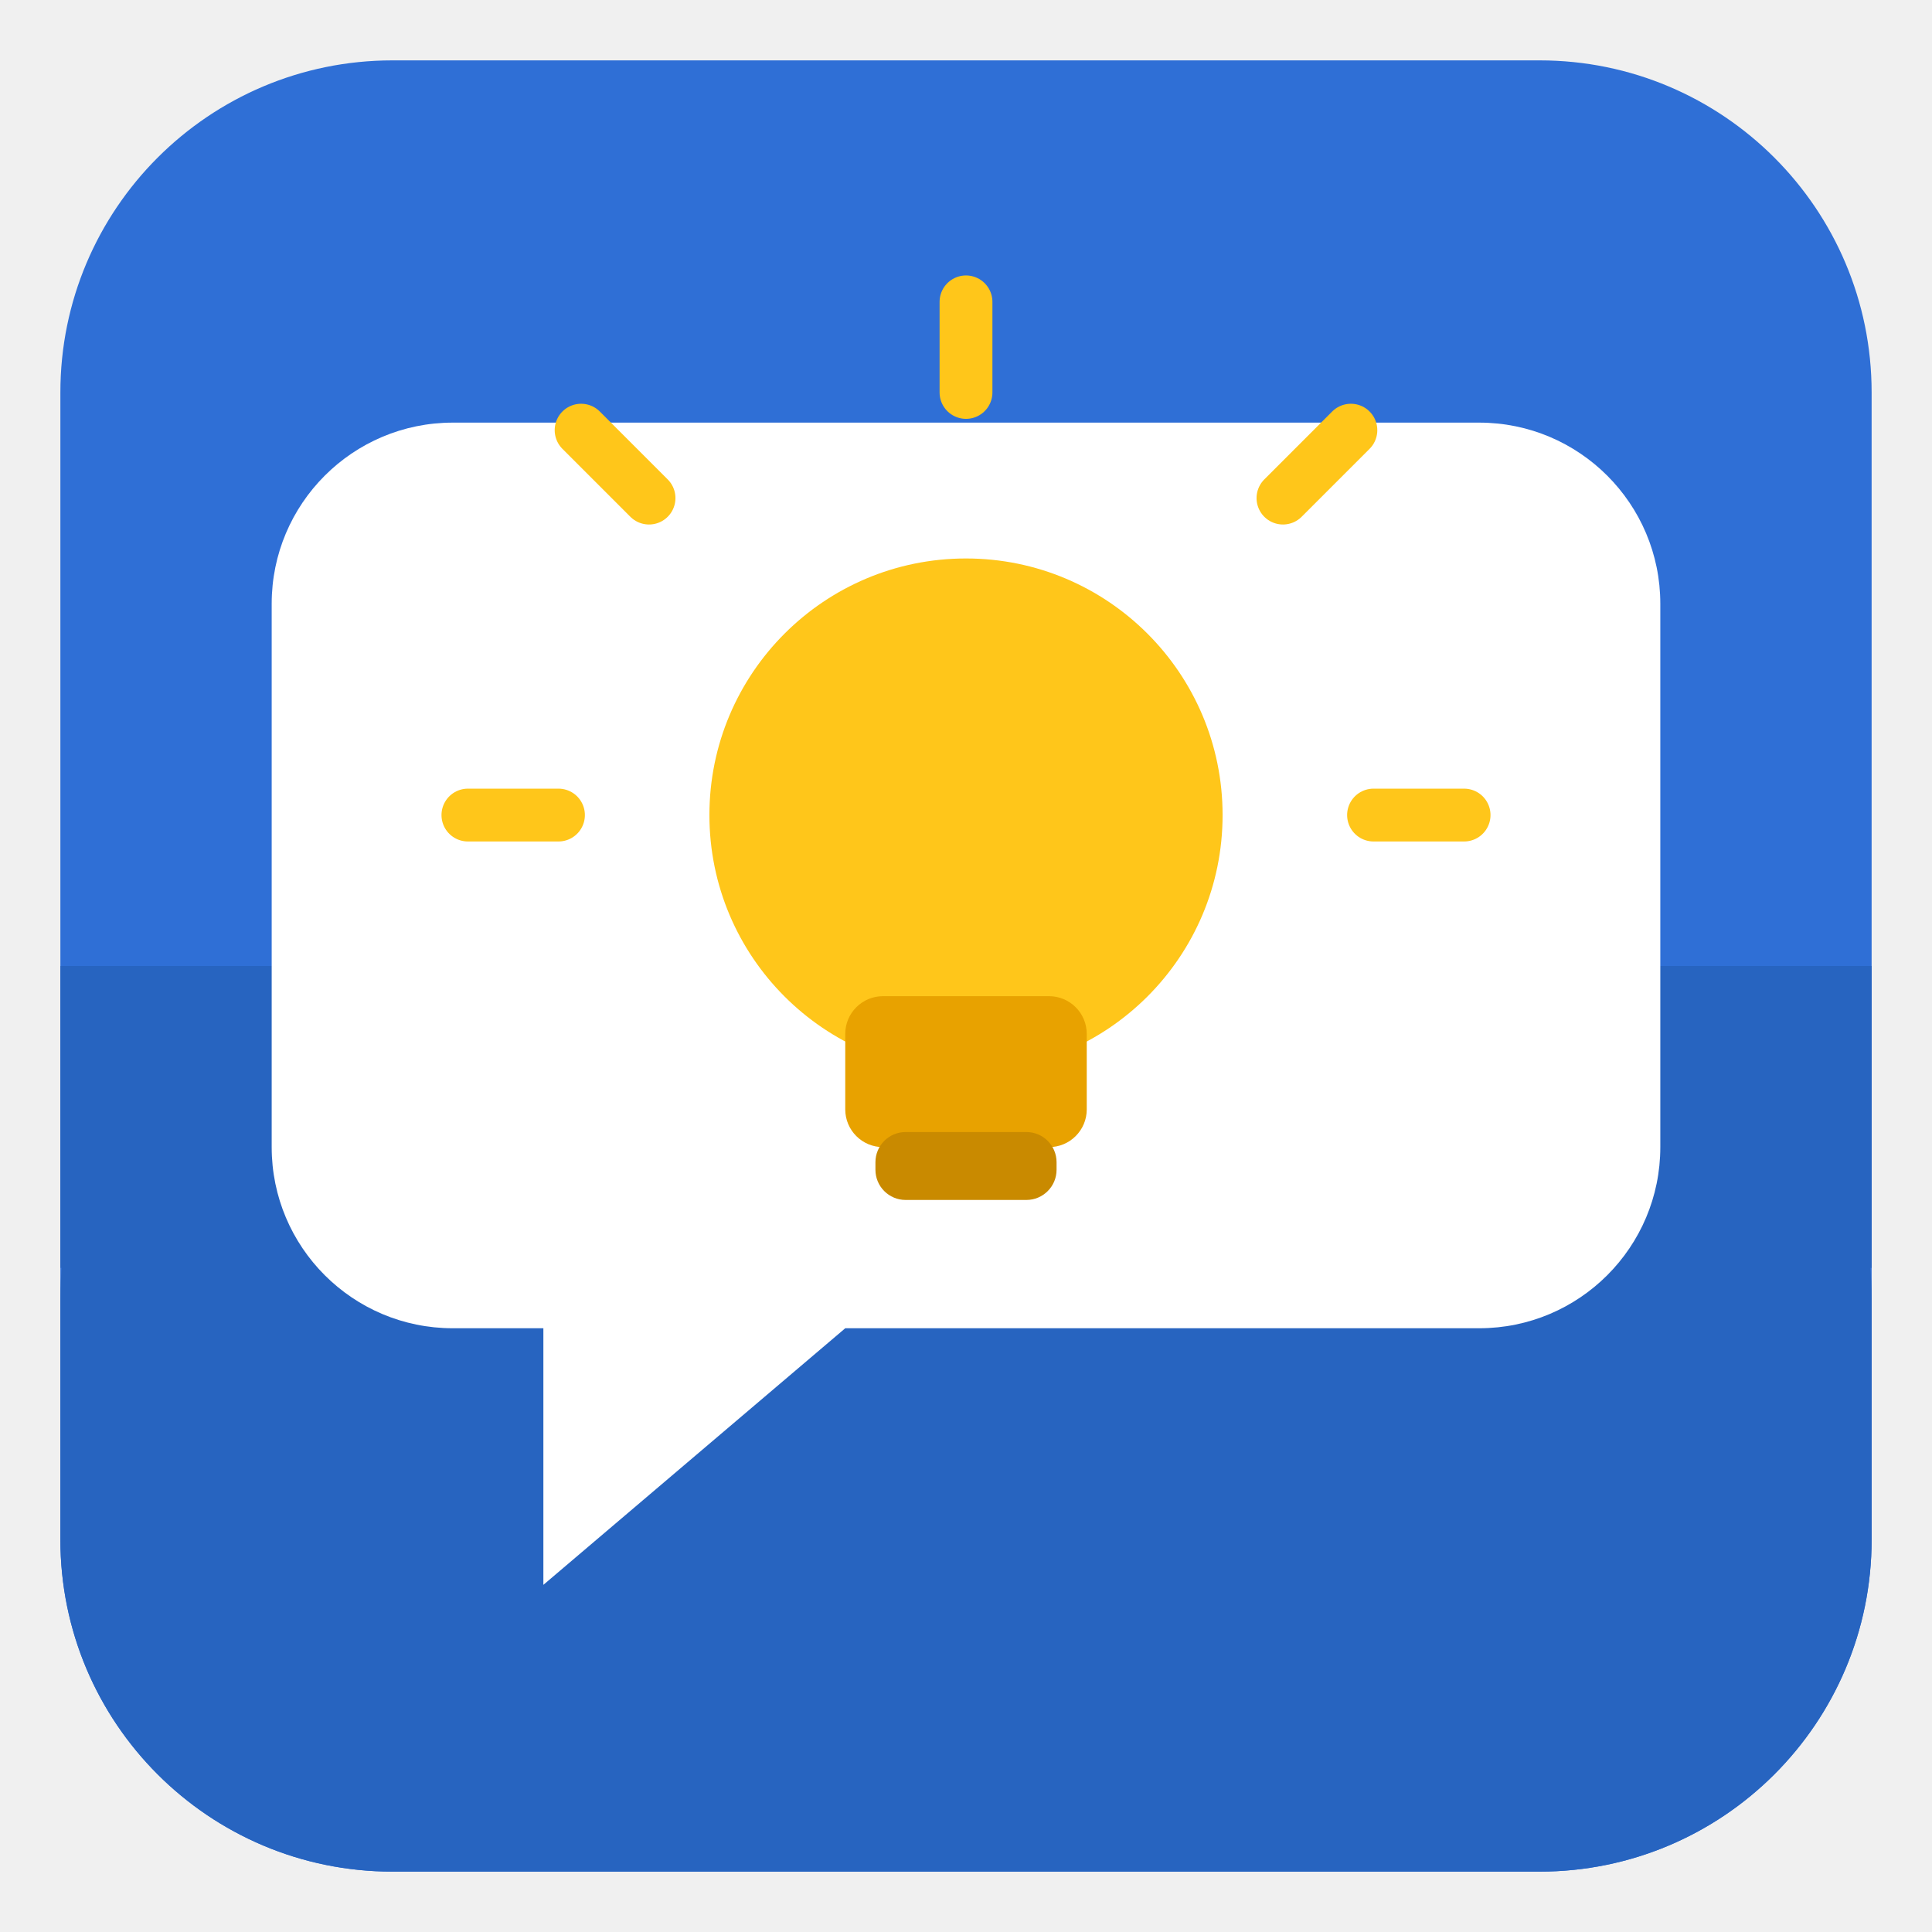
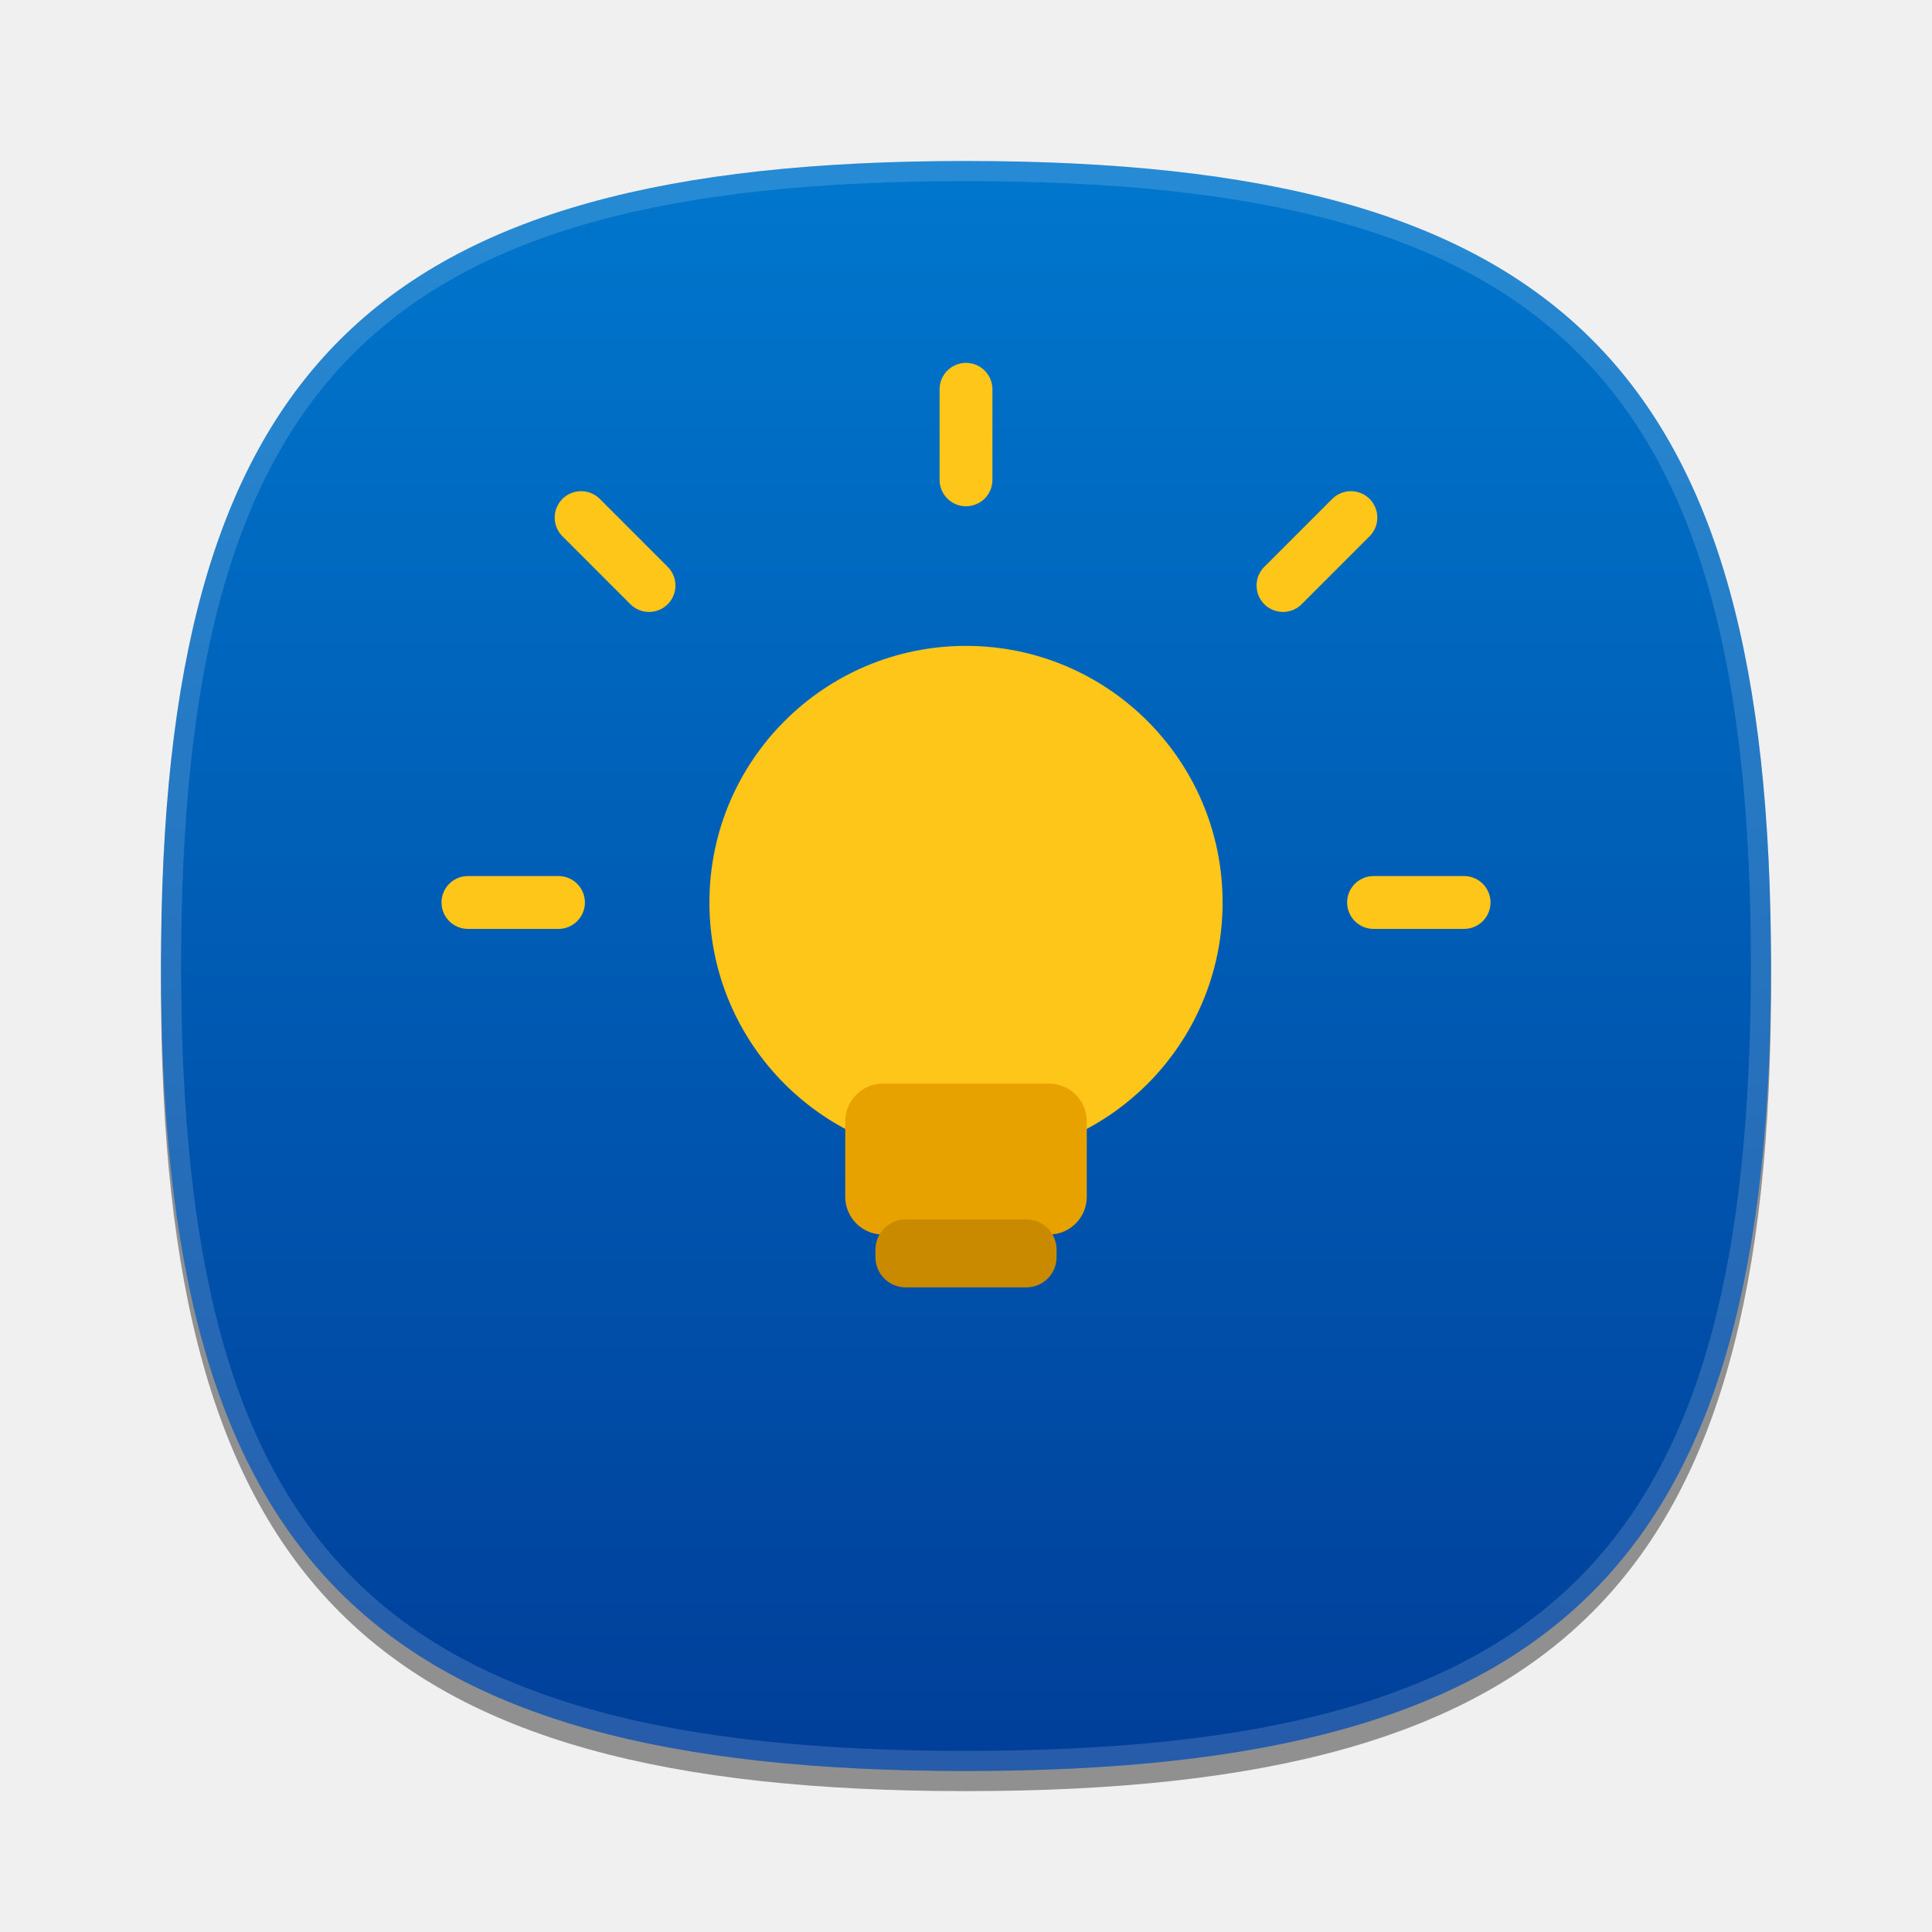
- <svg xmlns="http://www.w3.org/2000/svg" version="1.1" baseProfile="tiny" width="256" height="256" viewBox="0 0 256 256">
-   <rect x="8" y="8" width="240" height="240" rx="44" ry="44" fill="#2f6fd6" />
-   <rect x="8" y="128" width="240" height="120" rx="44" ry="44" fill="#2764c0" />
-   <rect x="8" y="128" width="240" height="40" fill="#2764c0" />
-   <path d="M60 56 h136 a24 24 0 0 1 24 24 v72 a24 24 0 0 1 -24 24 h-84 l-40 34 v-34 h-12 a24 24 0 0 1 -24 -24 v-72 a24 24 0 0 1 24 -24 z" fill="#ffffff" />
-   <circle cx="128" cy="108" r="34" fill="#ffc61a" />
-   <rect x="112" y="132" width="32" height="20" rx="5" ry="5" fill="#e8a200" />
-   <rect x="116" y="150" width="24" height="9" rx="4" ry="4" fill="#c98a00" />
-   <g stroke="#ffc61a" stroke-width="7" stroke-linecap="round">
-     <line x1="128" y1="52" x2="128" y2="40" />
-     <line x1="170" y1="66" x2="179" y2="57" />
-     <line x1="86" y1="66" x2="77" y2="57" />
-     <line x1="182" y1="108" x2="194" y2="108" />
-     <line x1="74" y1="108" x2="62" y2="108" />
+ <svg xmlns="http://www.w3.org/2000/svg" version="1.1" id="Layer_1" x="0px" y="0px" width="96px" height="96px" viewBox="0 0 96 96" enable-background="new 0 0 96 96" xml:space="preserve">
+   <defs id="defs4" />
+   <g id="g4">
+     <path opacity="0.4" enable-background="new    " d="M88,49c0,29.635-10.361,40-40,40C18.367,89,8,78.635,8,49   C8,19.367,18.367,9,48,9C77.637,9,88,19.367,88,49z" id="path1" />
+     <linearGradient id="SVGID_1_" gradientUnits="userSpaceOnUse" x1="103.676" y1="1892.404" x2="103.676" y2="1972.404" gradientTransform="matrix(1 0 0 1 -55.6753 -1884.757)">
+       <stop offset="0" style="stop-color:#0077CD" id="stop1" />
+       <stop offset="1" style="stop-color:#003F9A" id="stop2" />
+     </linearGradient>
+     <path fill="url(#SVGID_1_)" d="M88,48c0,29.635-10.361,40-40,40C18.367,88,8,77.635,8,48C8,18.367,18.367,8,48,8   C77.637,8,88,18.367,88,48z" id="path2" />
+     <linearGradient id="SVGID_2_" gradientUnits="userSpaceOnUse" x1="103.676" y1="1892.994" x2="103.676" y2="1972.239" gradientTransform="matrix(1 0 0 1 -55.6753 -1884.757)">
+       <stop offset="0" style="stop-color:#FFFFFF" id="stop3" />
+       <stop offset="1" style="stop-color:#FFFFFF" id="stop4" />
+     </linearGradient>
+     <path opacity="0.15" fill="url(#SVGID_2_)" enable-background="new    " d="M48,8C18.367,8,8,18.367,8,48c0,29.635,10.367,40,40,40   c29.639,0,40-10.365,40-40C88,18.367,77.637,8,48,8z M48,87C18.842,87,9,77.158,9,48S18.842,9,48,9c29.16,0,39,9.842,39,39   S77.16,87,48,87z" id="path4" />
+   </g>
+   <rect fill="none" width="96" height="96" id="rect4" />
+   <g id="layer1" transform="matrix(0.375,0,0,0.375,30.188,22.906)">
+     <path d="" fill="#ffffff" id="path3" />
+     <circle cx="47.5" cy="58.5" r="34" fill="#ffc61a" id="circle3" />
+     <rect x="31.5" y="82.5" width="32" height="20" rx="5" ry="5" fill="#e8a200" id="rect4-3" />
+     <rect x="35.5" y="100.5" width="24" height="9" rx="4" ry="4" fill="#c98a00" id="rect5" />
+     <g stroke="#ffc61a" stroke-width="7" stroke-linecap="round" id="g9" transform="translate(-80.5,-49.5)">
+       <line x1="128" y1="52" x2="128" y2="40" id="line5" />
+       <line x1="170" y1="66" x2="179" y2="57" id="line6" />
+       <line x1="86" y1="66" x2="77" y2="57" id="line7" />
+       <line x1="182" y1="108" x2="194" y2="108" id="line8" />
+       <line x1="74" y1="108" x2="62" y2="108" id="line9" />
+     </g>
  </g>
</svg>
